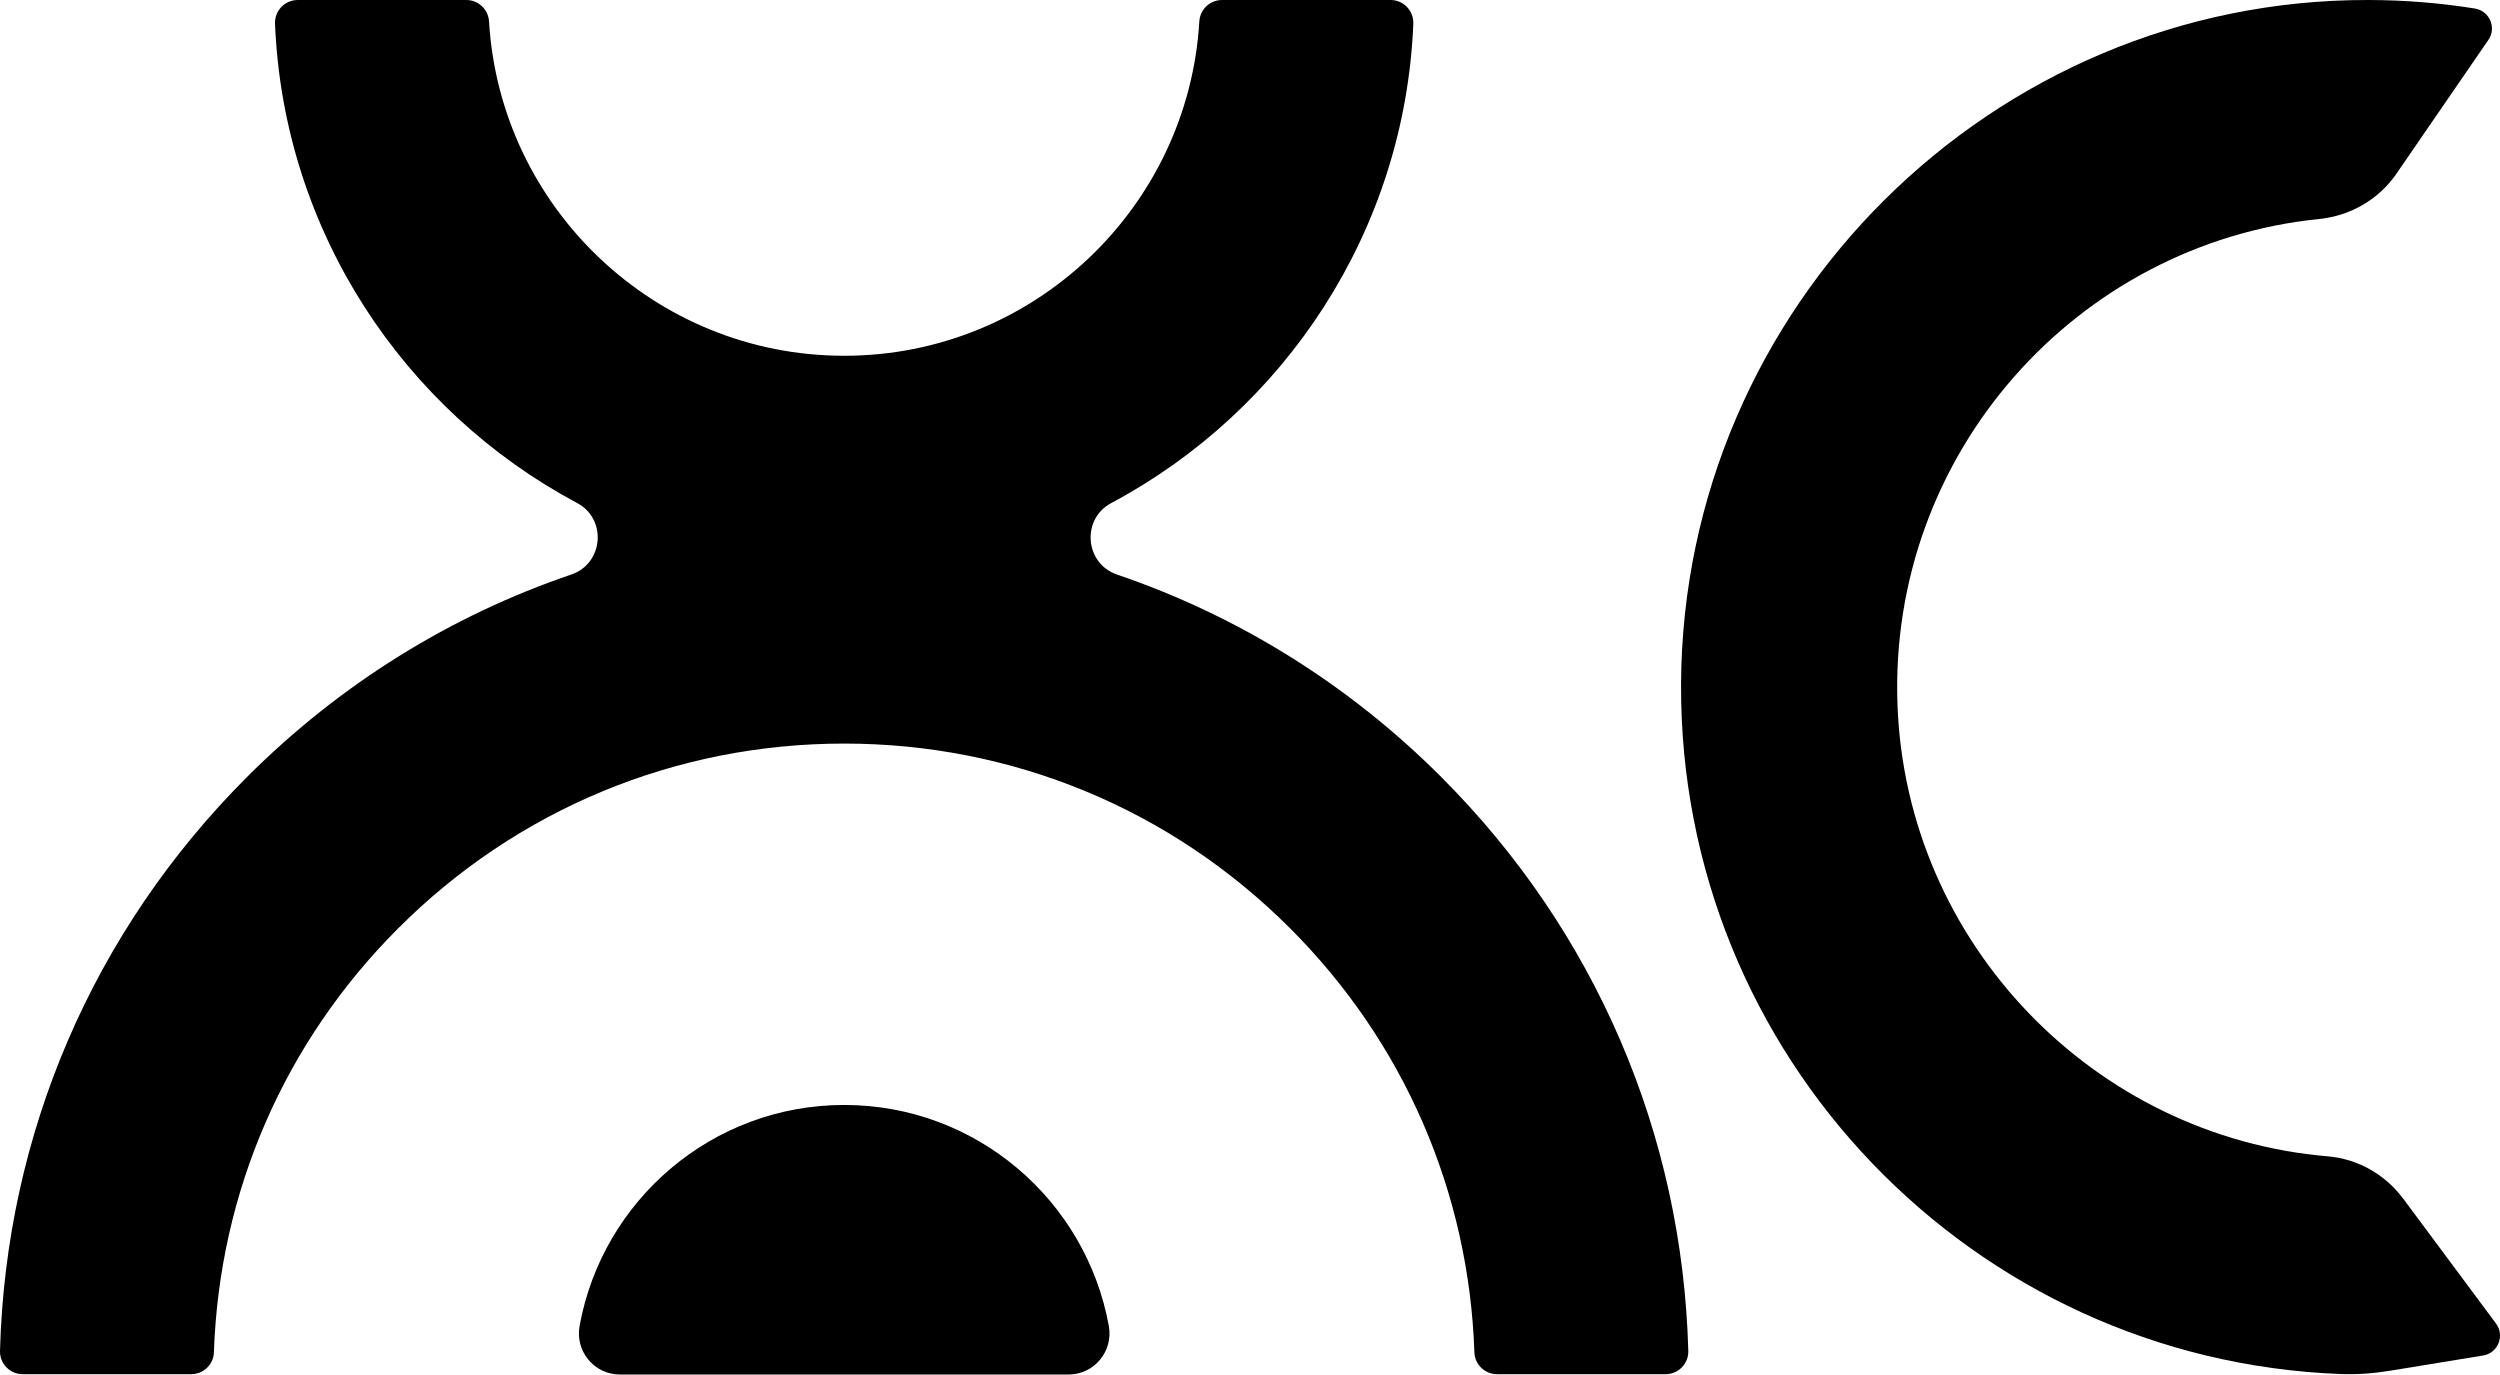
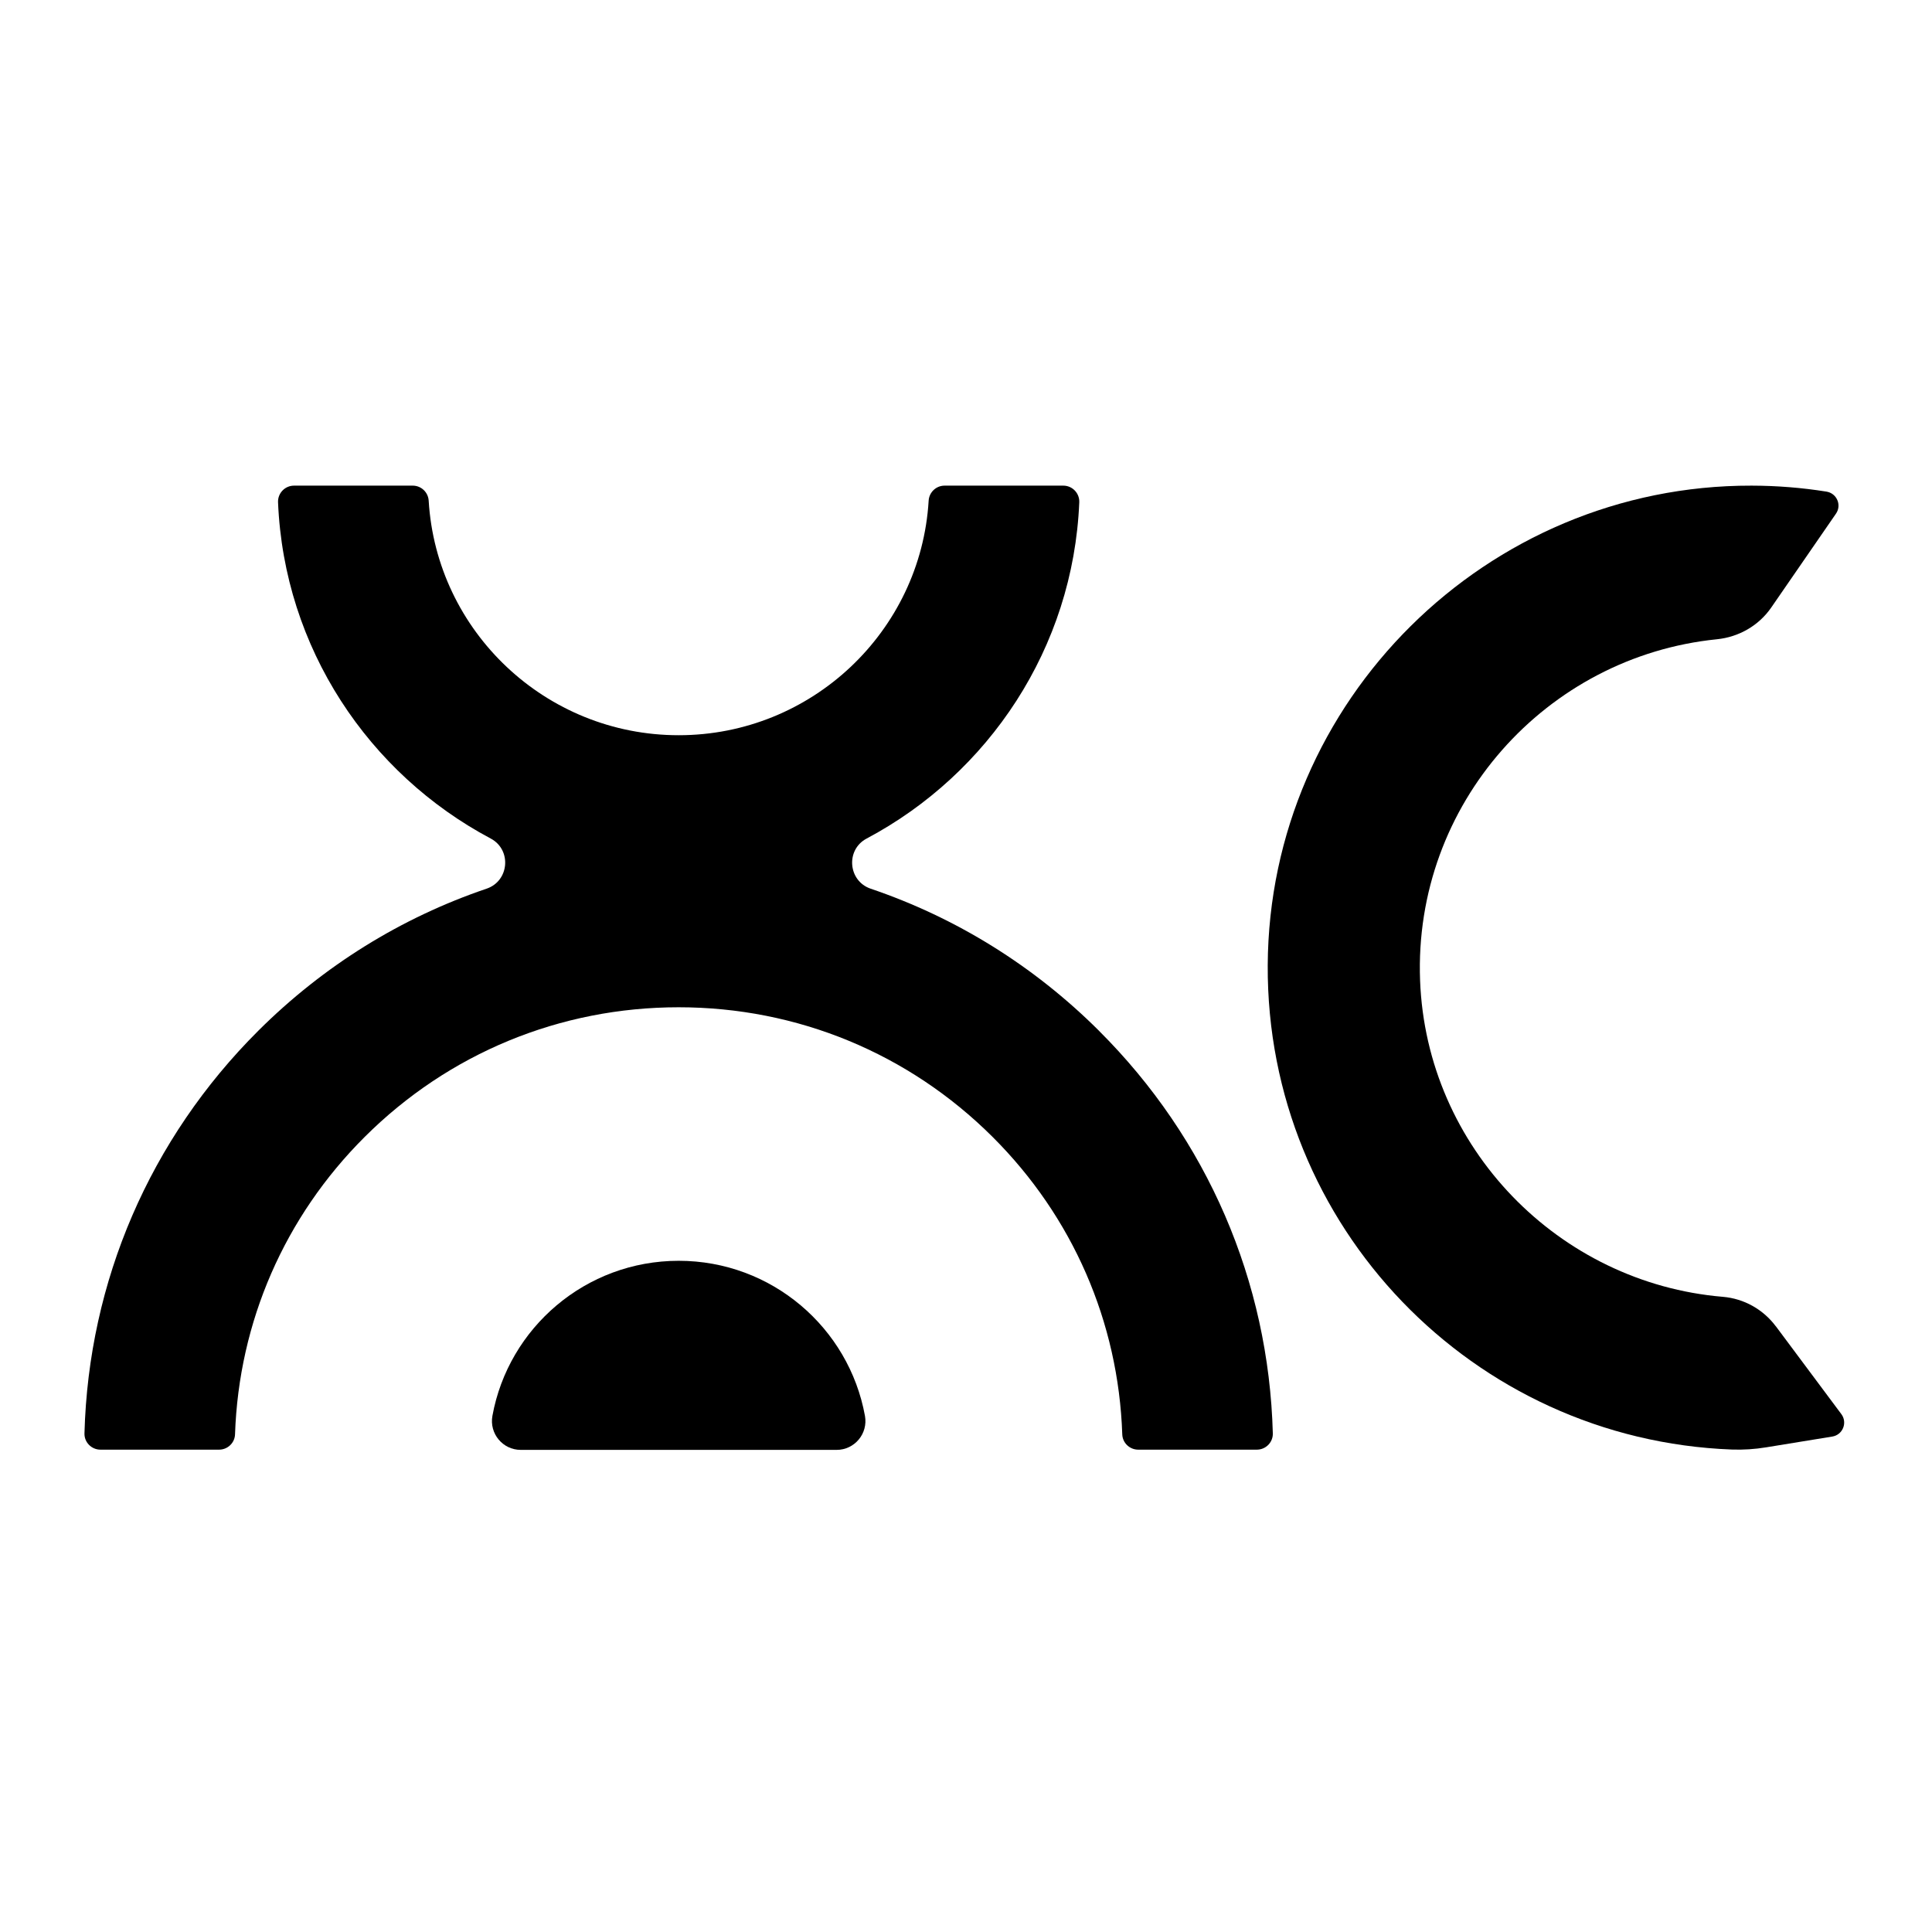
- <svg xmlns="http://www.w3.org/2000/svg" viewBox="0 0 876.68 482" width="876.68" height="482">
-   <g transform="translate(0 0) scale(1)">
-     <path d="M842.62,420.22c-6.29-8.45-15.86-13.84-26.35-14.73-81.77-6.89-147.74-74.5-150.87-158.2-3.28-88.16,62.84-161.88,147.89-170.5,10.89-1.1,20.82-6.8,27.04-15.83l32.28-46.97c2.96-4.31.38-10.19-4.78-11.01C855.69,1.04,843.23.02,830.53,0c-132-.28-240.35,107.49-241.03,239.74-.66,130.56,102.27,237.17,231.2,242.09,5.72.21,11.44-.17,17.09-1.1l32.97-5.39c5.23-.85,7.67-6.95,4.53-11.2l-32.66-43.95v.04Z" />
-     <path d="M505.43,272.49c-32.56-32.56-71.36-56.59-113.71-71-11.31-3.85-12.6-19.46-2.06-25.07,60.77-32.39,102.94-95.25,105.95-168.06C495.81,3.8,492.19,0,487.65,0h-59.13c-4.23,0-7.7,3.3-7.95,7.53-3.9,65.3-58.27,117.23-124.54,117.23S175.4,72.83,171.49,7.53C171.24,3.31,167.77,0,163.54,0h-59.13c-4.55,0-8.16,3.8-7.97,8.34,3.01,72.81,45.18,135.68,105.95,168.06,10.54,5.62,9.26,21.23-2.06,25.07-42.35,14.41-81.15,38.45-113.71,71C32.62,326.5,2.04,397.69,0,473.75c-.12,4.47,3.51,8.14,7.97,8.14h59.08c4.28,0,7.82-3.37,7.96-7.65,1.9-56.2,24.68-108.76,64.64-148.72,41.77-41.77,97.3-64.77,156.37-64.77s114.6,23,156.37,64.77c39.96,39.96,62.74,92.52,64.64,148.72.14,4.28,3.69,7.65,7.96,7.65h59.08c4.47,0,8.09-3.67,7.97-8.14-2.04-76.05-32.62-147.25-86.63-201.26Z" />
-     <path d="M217.35,482c-8.98,0-15.71-8.16-14.11-17.01,7.99-44.08,46.51-77.51,92.8-77.51s84.8,33.43,92.8,77.51c1.61,8.85-5.13,17.01-14.11,17.01h-157.4.04Z" />
-   </g>
+ <svg xmlns="http://www.w3.org/2000/svg" width="366" height="366" viewBox="0 0 366 366" fill="none">
+   <path d="M336.409 251.254C334.017 248.051 330.378 246.009 326.389 245.671C295.296 243.06 270.211 217.438 269.021 185.717C267.773 152.307 292.916 124.369 325.256 121.102C329.397 120.685 333.173 118.525 335.538 115.103L347.813 97.302C348.938 95.669 347.957 93.44 345.995 93.13C341.379 92.394 336.641 92.008 331.812 92C281.618 91.894 240.418 132.736 240.159 182.856C239.908 232.335 279.048 272.738 328.074 274.602C330.249 274.682 332.424 274.538 334.572 274.186L347.109 272.143C349.098 271.821 350.026 269.509 348.832 267.898L336.413 251.242V251.258L336.409 251.254Z" fill="black" />
+   <path d="M208.192 195.268C195.811 182.928 181.057 173.821 164.953 168.36C160.653 166.901 160.162 160.985 164.17 158.859C187.278 146.584 203.313 122.762 204.458 95.168C204.534 93.44 203.157 92 201.431 92H178.947C177.338 92 176.019 93.251 175.924 94.854C174.441 119.601 153.766 139.281 128.567 139.281C103.368 139.281 82.697 119.601 81.21 94.854C81.115 93.255 79.796 92 78.188 92H55.703C53.973 92 52.6 93.44 52.673 95.161C53.817 122.754 69.852 146.58 92.96 158.852C96.968 160.982 96.481 166.897 92.177 168.353C76.073 173.814 61.319 182.924 48.938 195.26C28.405 215.736 16.777 242.715 16.001 271.54C15.956 273.234 17.336 274.625 19.032 274.625H41.497C43.124 274.625 44.471 273.348 44.524 271.726C45.246 250.428 53.908 230.509 69.103 215.365C84.986 199.535 106.102 190.818 128.563 190.818C151.025 190.818 172.14 199.535 188.023 215.365C203.218 230.509 211.88 250.428 212.603 271.726C212.656 273.348 214.006 274.625 215.63 274.625H238.095C239.795 274.625 241.171 273.234 241.125 271.54C240.35 242.719 228.722 215.736 208.184 195.268H208.192Z" fill="black" />
+   <path d="M98.648 274.667C95.234 274.667 92.675 271.574 93.283 268.22C96.321 251.515 110.969 238.846 128.571 238.846C146.172 238.846 160.816 251.515 163.858 268.22C164.47 271.574 161.907 274.667 158.493 274.667H98.641H98.656H98.648Z" fill="black" />
</svg>
